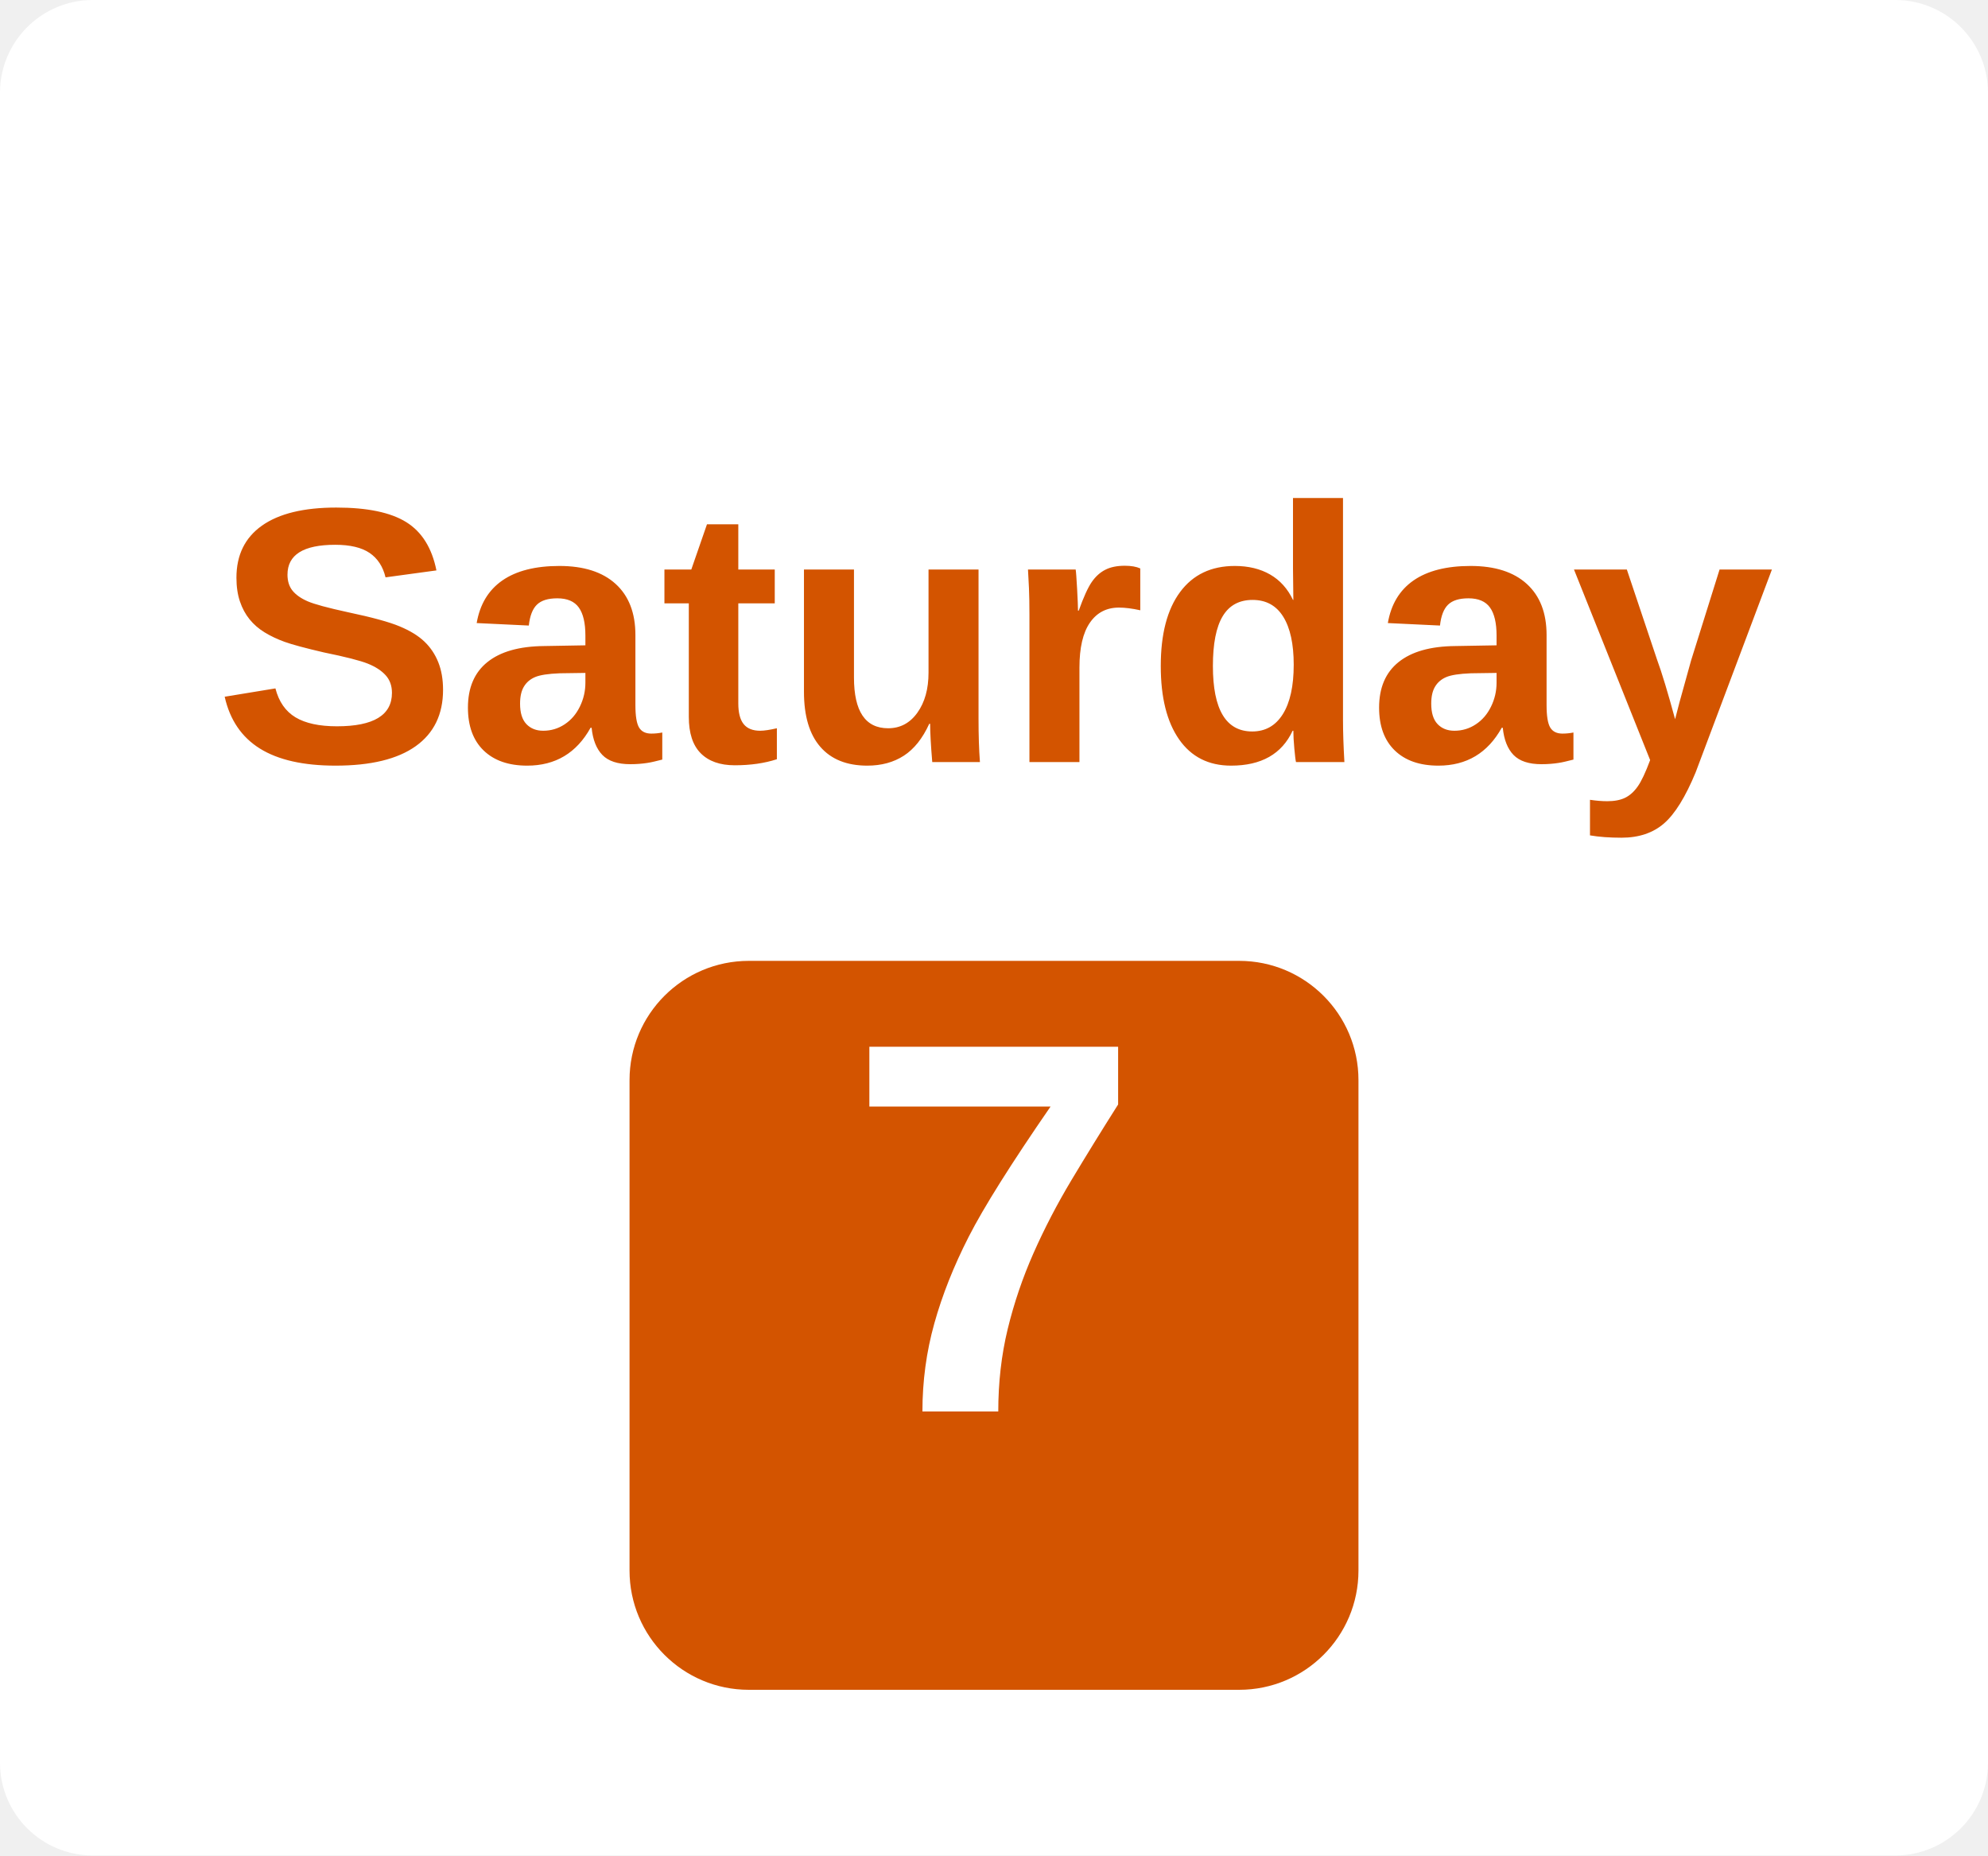
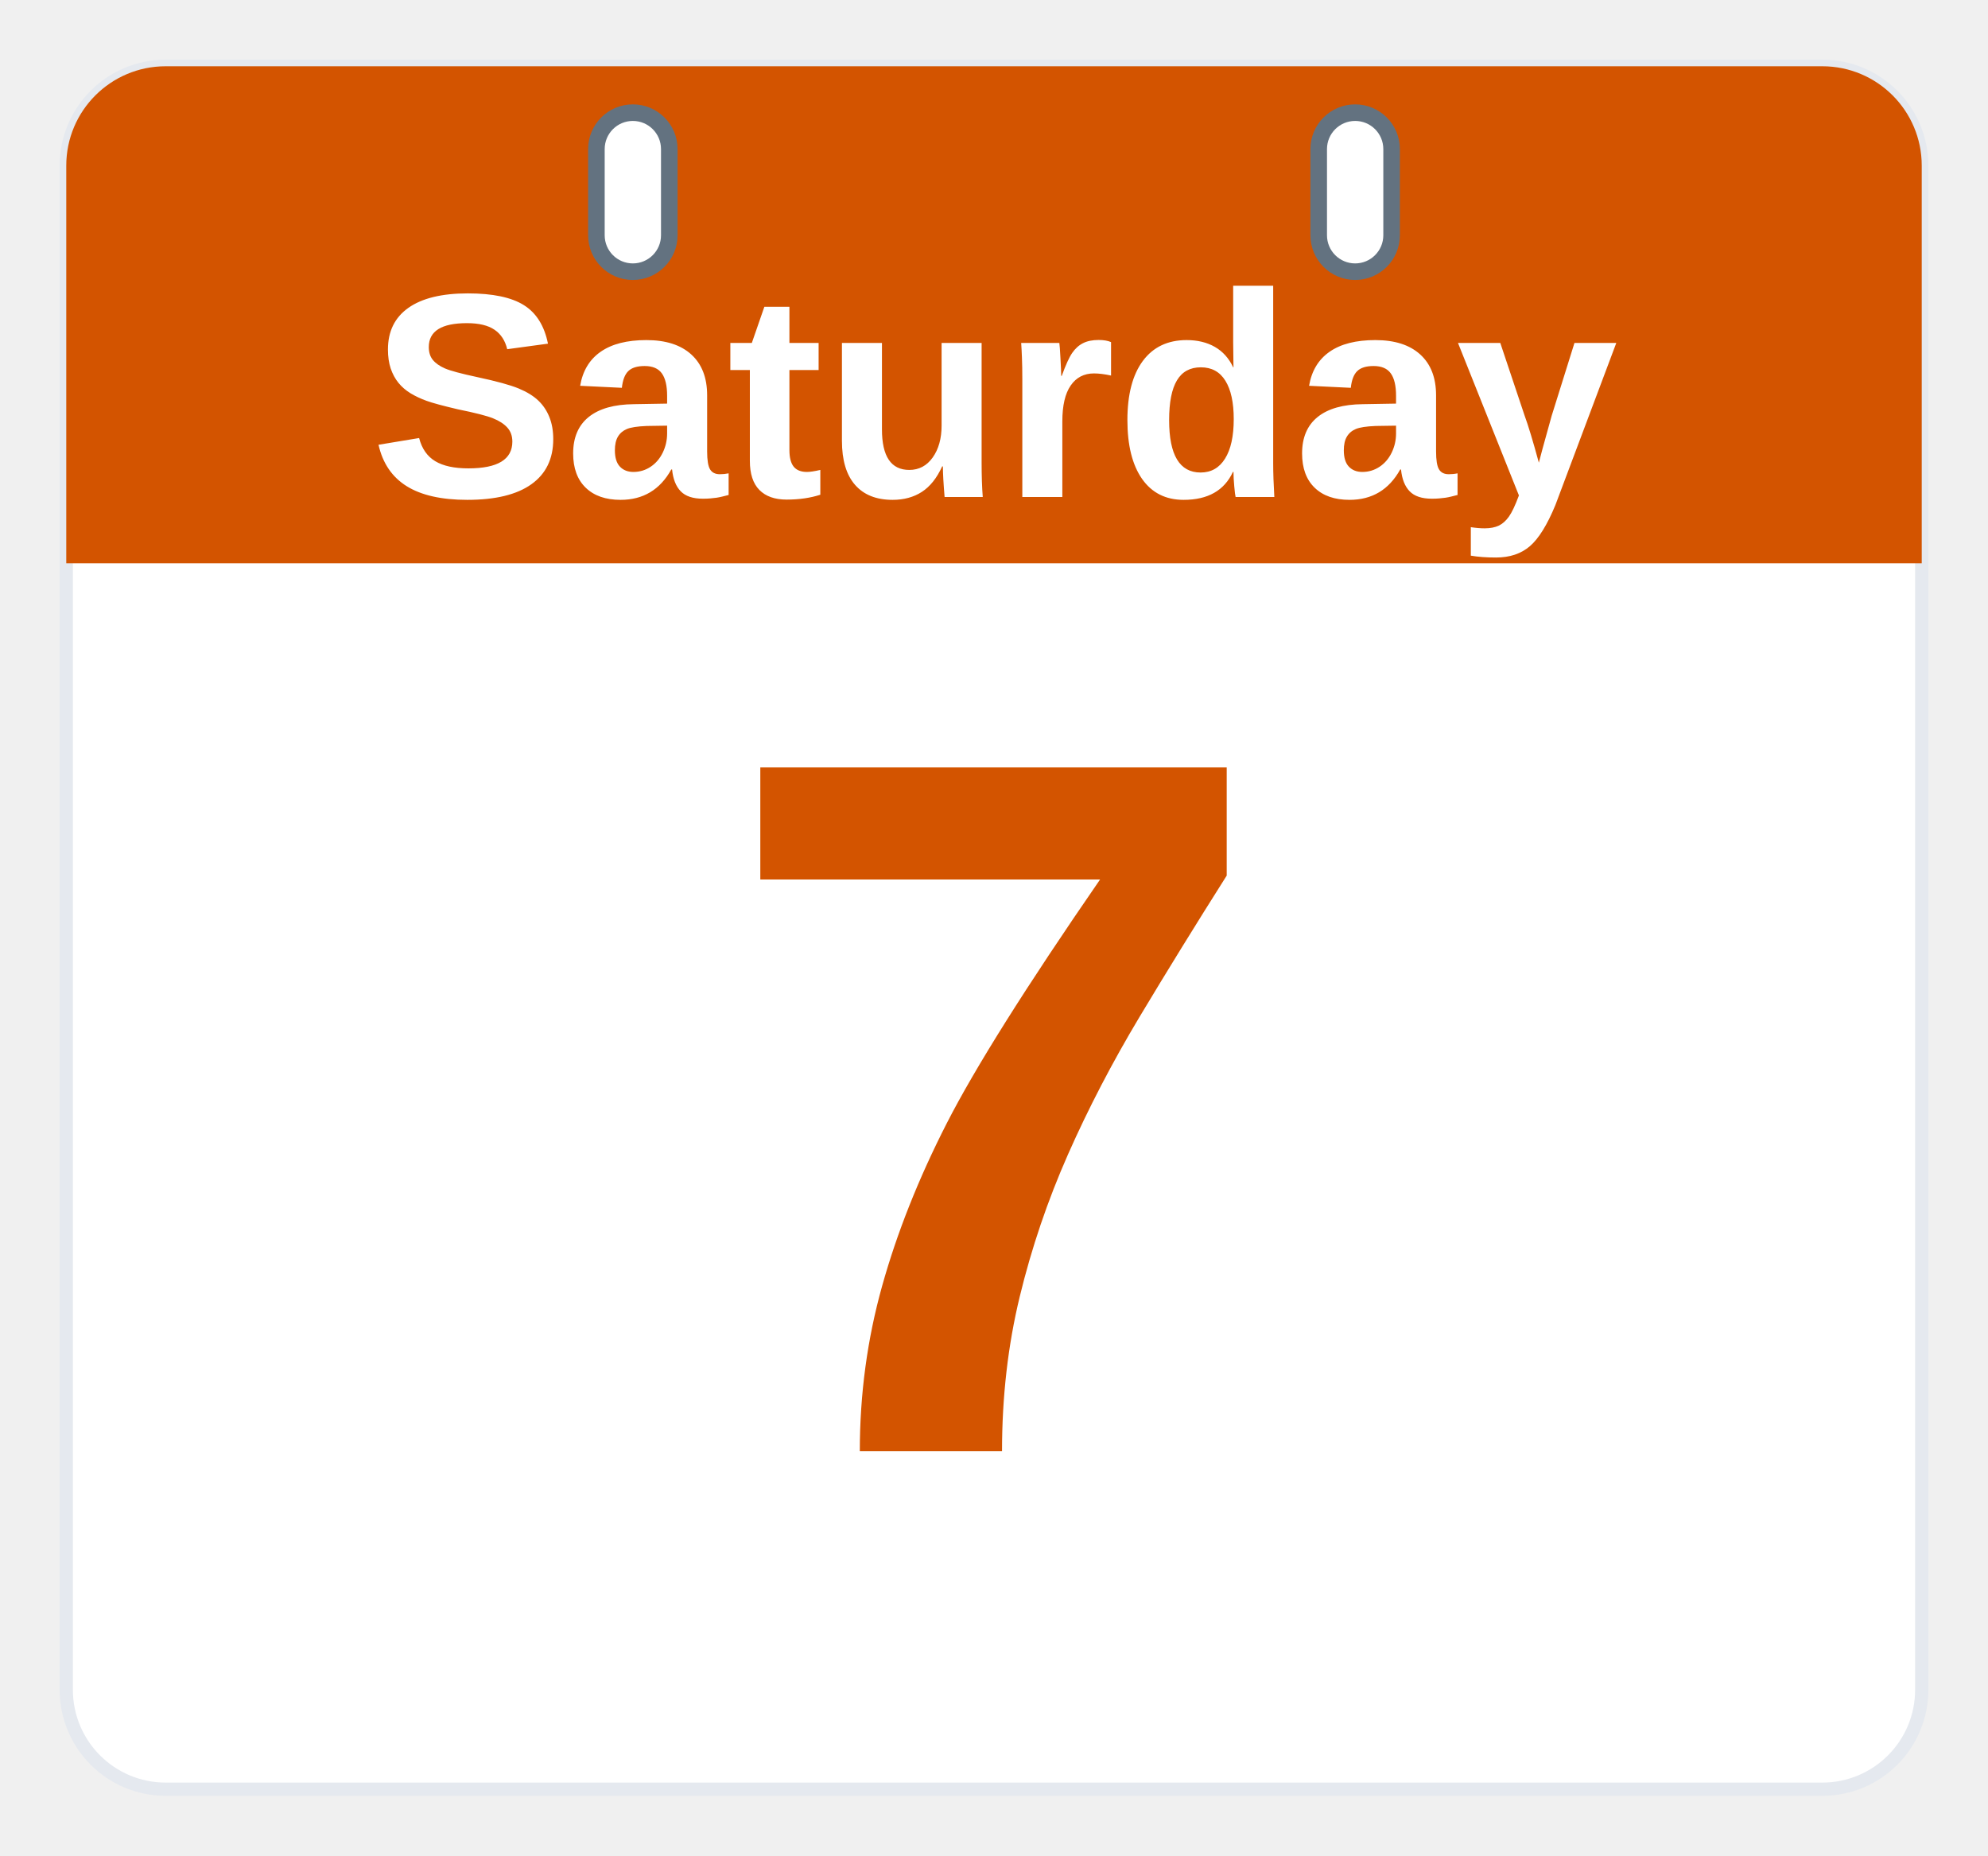
<svg xmlns="http://www.w3.org/2000/svg" viewBox="0 0 600 560" role="img" aria-label="Saturday, date 7">
-   <rect width="600" height="560" rx="28" fill="#ffffff" />
-   <text x="300.0" y="230" text-anchor="middle" font-family="Nunito, Arial, sans-serif" font-size="110" font-weight="800" fill="#d35400">Saturday</text>
-   <rect x="190.0" y="290" width="220" height="220" rx="36" fill="#d35400" />
-   <text x="300.0" y="426" text-anchor="middle" font-family="Nunito, Arial, sans-serif" font-size="160" font-weight="800" fill="#ffffff">7</text>
+   <rect x="20" y="20" width="560" height="520" rx="30" fill="#ffffff" stroke="#e5e9ef" stroke-width="4" />
+   <path d="M20 50 a30 30 0 0 1 30 -30 h500 a30 30 0 0 1 30 30 v120 h-560 z" fill="#d35400" />
+   <rect x="180.0" y="34" width="22" height="48" rx="11" fill="#ffffff" stroke="#637280" stroke-width="5" />
+   <rect x="398.0" y="34" width="22" height="48" rx="11" fill="#ffffff" stroke="#637280" stroke-width="5" />
+   <text x="300.0" y="150" text-anchor="middle" font-family="Nunito, Arial, sans-serif" font-size="88" font-weight="800" fill="#ffffff">Saturday</text>
+   <text x="300.0" y="438" text-anchor="middle" font-family="Nunito, Arial, sans-serif" font-size="300" font-weight="800" fill="#d35400">7</text>
</svg>
